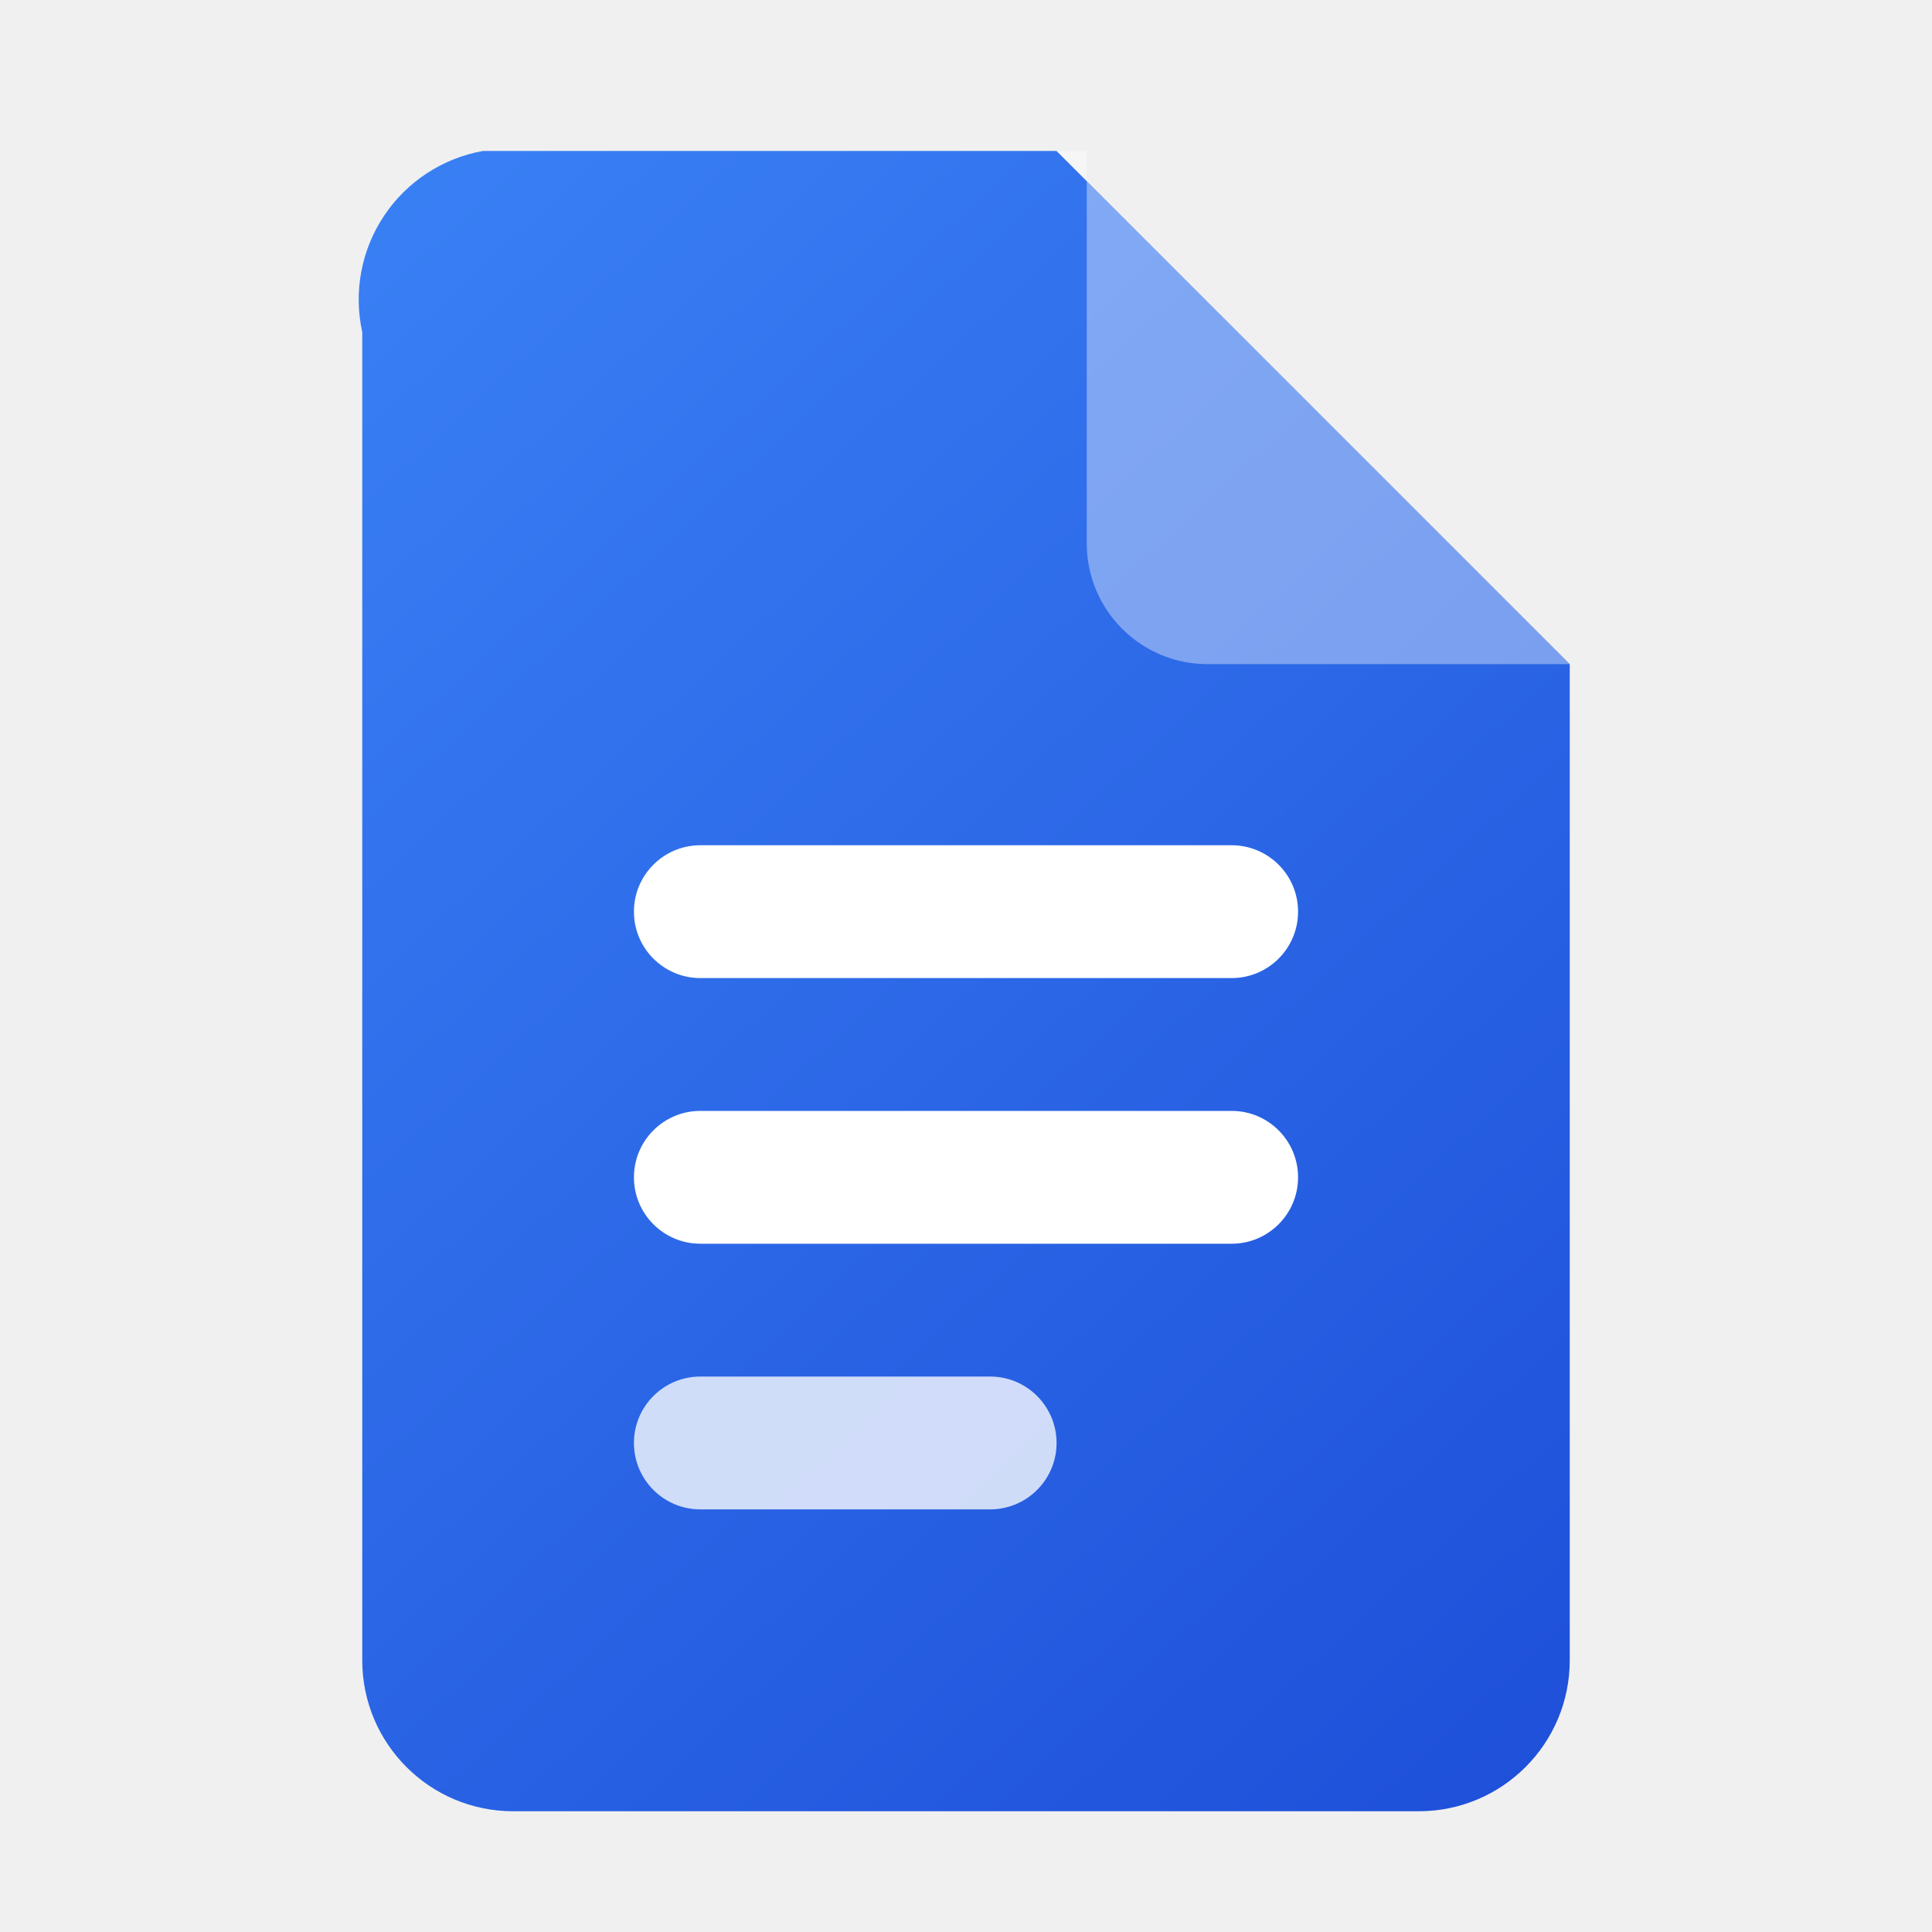
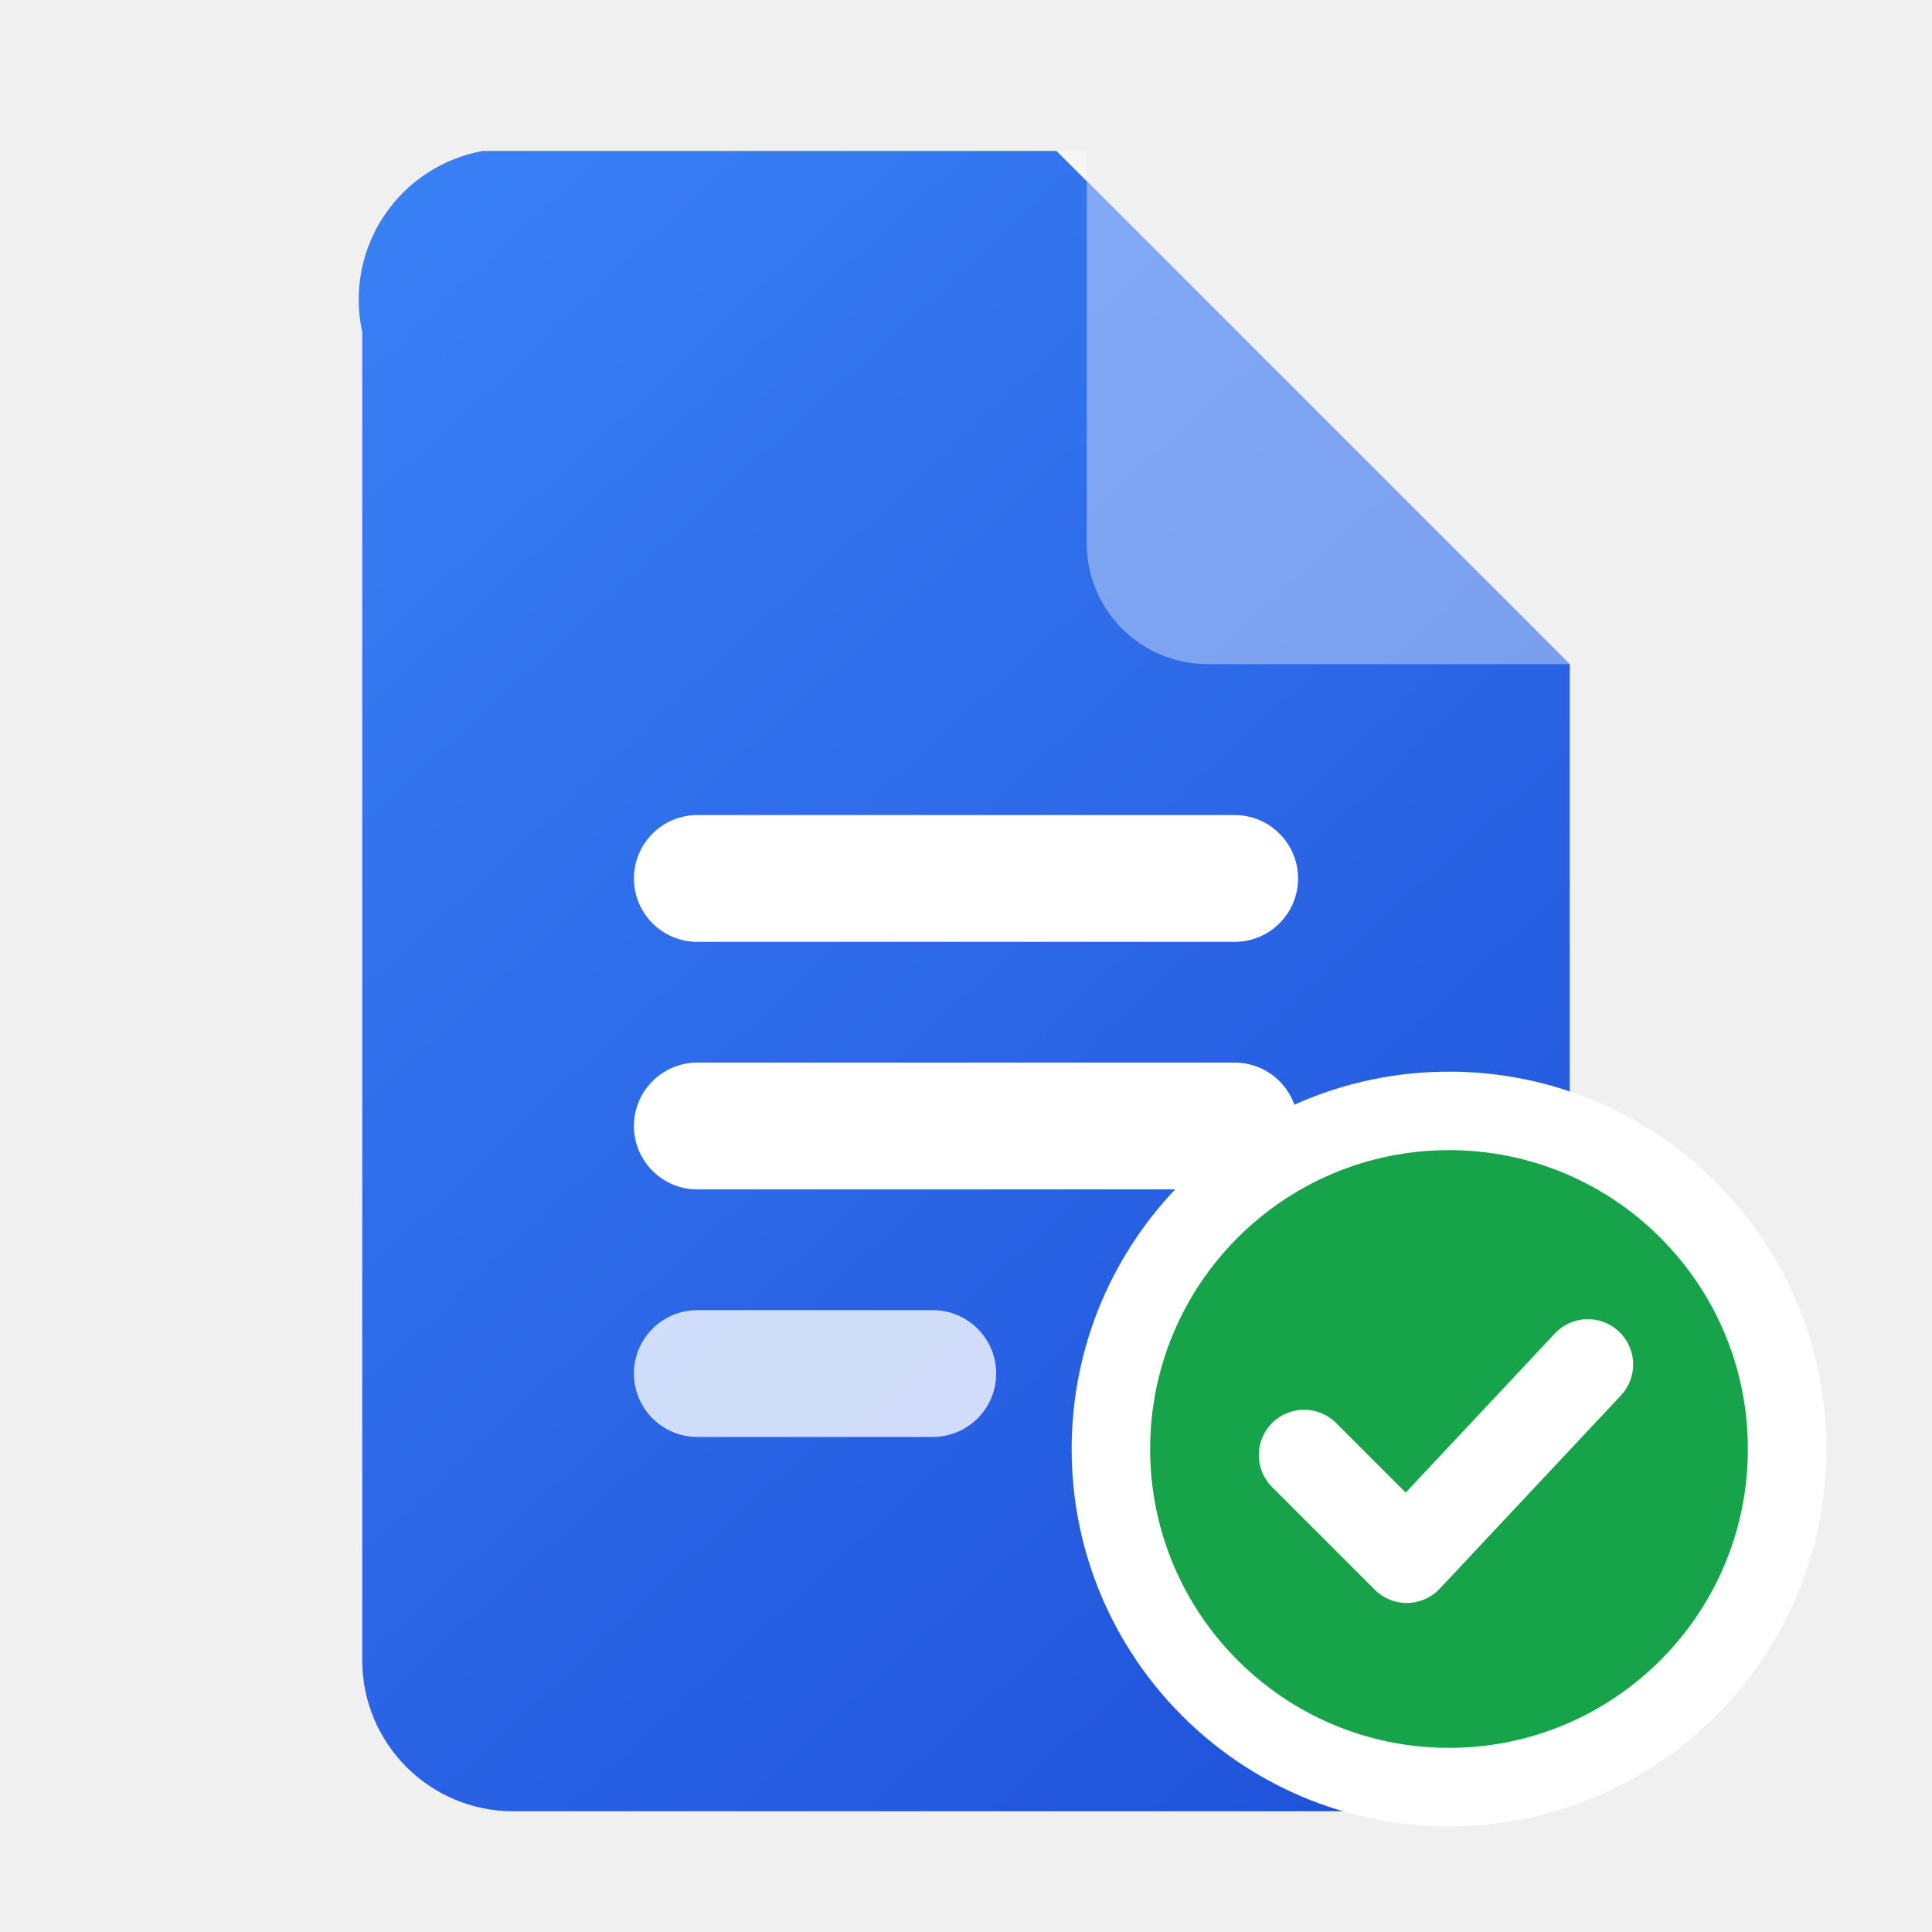
<svg xmlns="http://www.w3.org/2000/svg" viewBox="0 0 32 32" width="32" height="32">
  <defs>
-     <linearGradient id="mraFavicon" x1="4" y1="3" x2="28" y2="29" gradientUnits="userSpaceOnUse">
+     <linearGradient id="rbFavicon" x1="4" y1="3" x2="28" y2="29" gradientUnits="userSpaceOnUse">
      <stop offset="0" stop-color="#3b82f6" />
      <stop offset="1" stop-color="#1d4ed8" />
    </linearGradient>
  </defs>
-   <path d="M8 2.5h9.5L26 11v16.5A2.5 2.5 0 0 1 23.5 30h-15A2.5 2.5 0 0 1 6 27.5v-22A2.5 2.5 0 0 1 8 2.5Z" fill="url(#mraFavicon)" />
+   <path d="M8 2.5h9.5L26 11v16.5A2.5 2.5 0 0 1 23.5 30h-15A2.5 2.5 0 0 1 6 27.5v-22A2.5 2.5 0 0 1 8 2.5Z" fill="url(#rbFavicon)" />
  <path d="M17.5 2.5 26 11h-6a2 2 0 0 1-2-2V2.5Z" fill="#ffffff" fill-opacity="0.38" />
-   <rect x="10.5" y="14" width="11" height="2.2" rx="1.1" fill="#ffffff" />
-   <rect x="10.5" y="18.4" width="11" height="2.2" rx="1.1" fill="#ffffff" />
-   <rect x="10.5" y="22.8" width="7" height="2.2" rx="1.1" fill="#ffffff" fill-opacity="0.78" />
+   <rect x="10.5" y="13.5" width="11" height="2.1" rx="1.05" fill="#ffffff" />
+   <rect x="10.5" y="17.6" width="11" height="2.1" rx="1.05" fill="#ffffff" />
+   <rect x="10.5" y="21.7" width="6" height="2.1" rx="1.05" fill="#ffffff" fill-opacity="0.78" />
+   <circle cx="24" cy="24" r="5.6" fill="#16a34a" stroke="#ffffff" stroke-width="1.3" />
+   <path d="M21.6 24.1l1.7 1.7 3-3.2" stroke="#ffffff" stroke-width="1.5" fill="none" stroke-linecap="round" stroke-linejoin="round" />
</svg>
